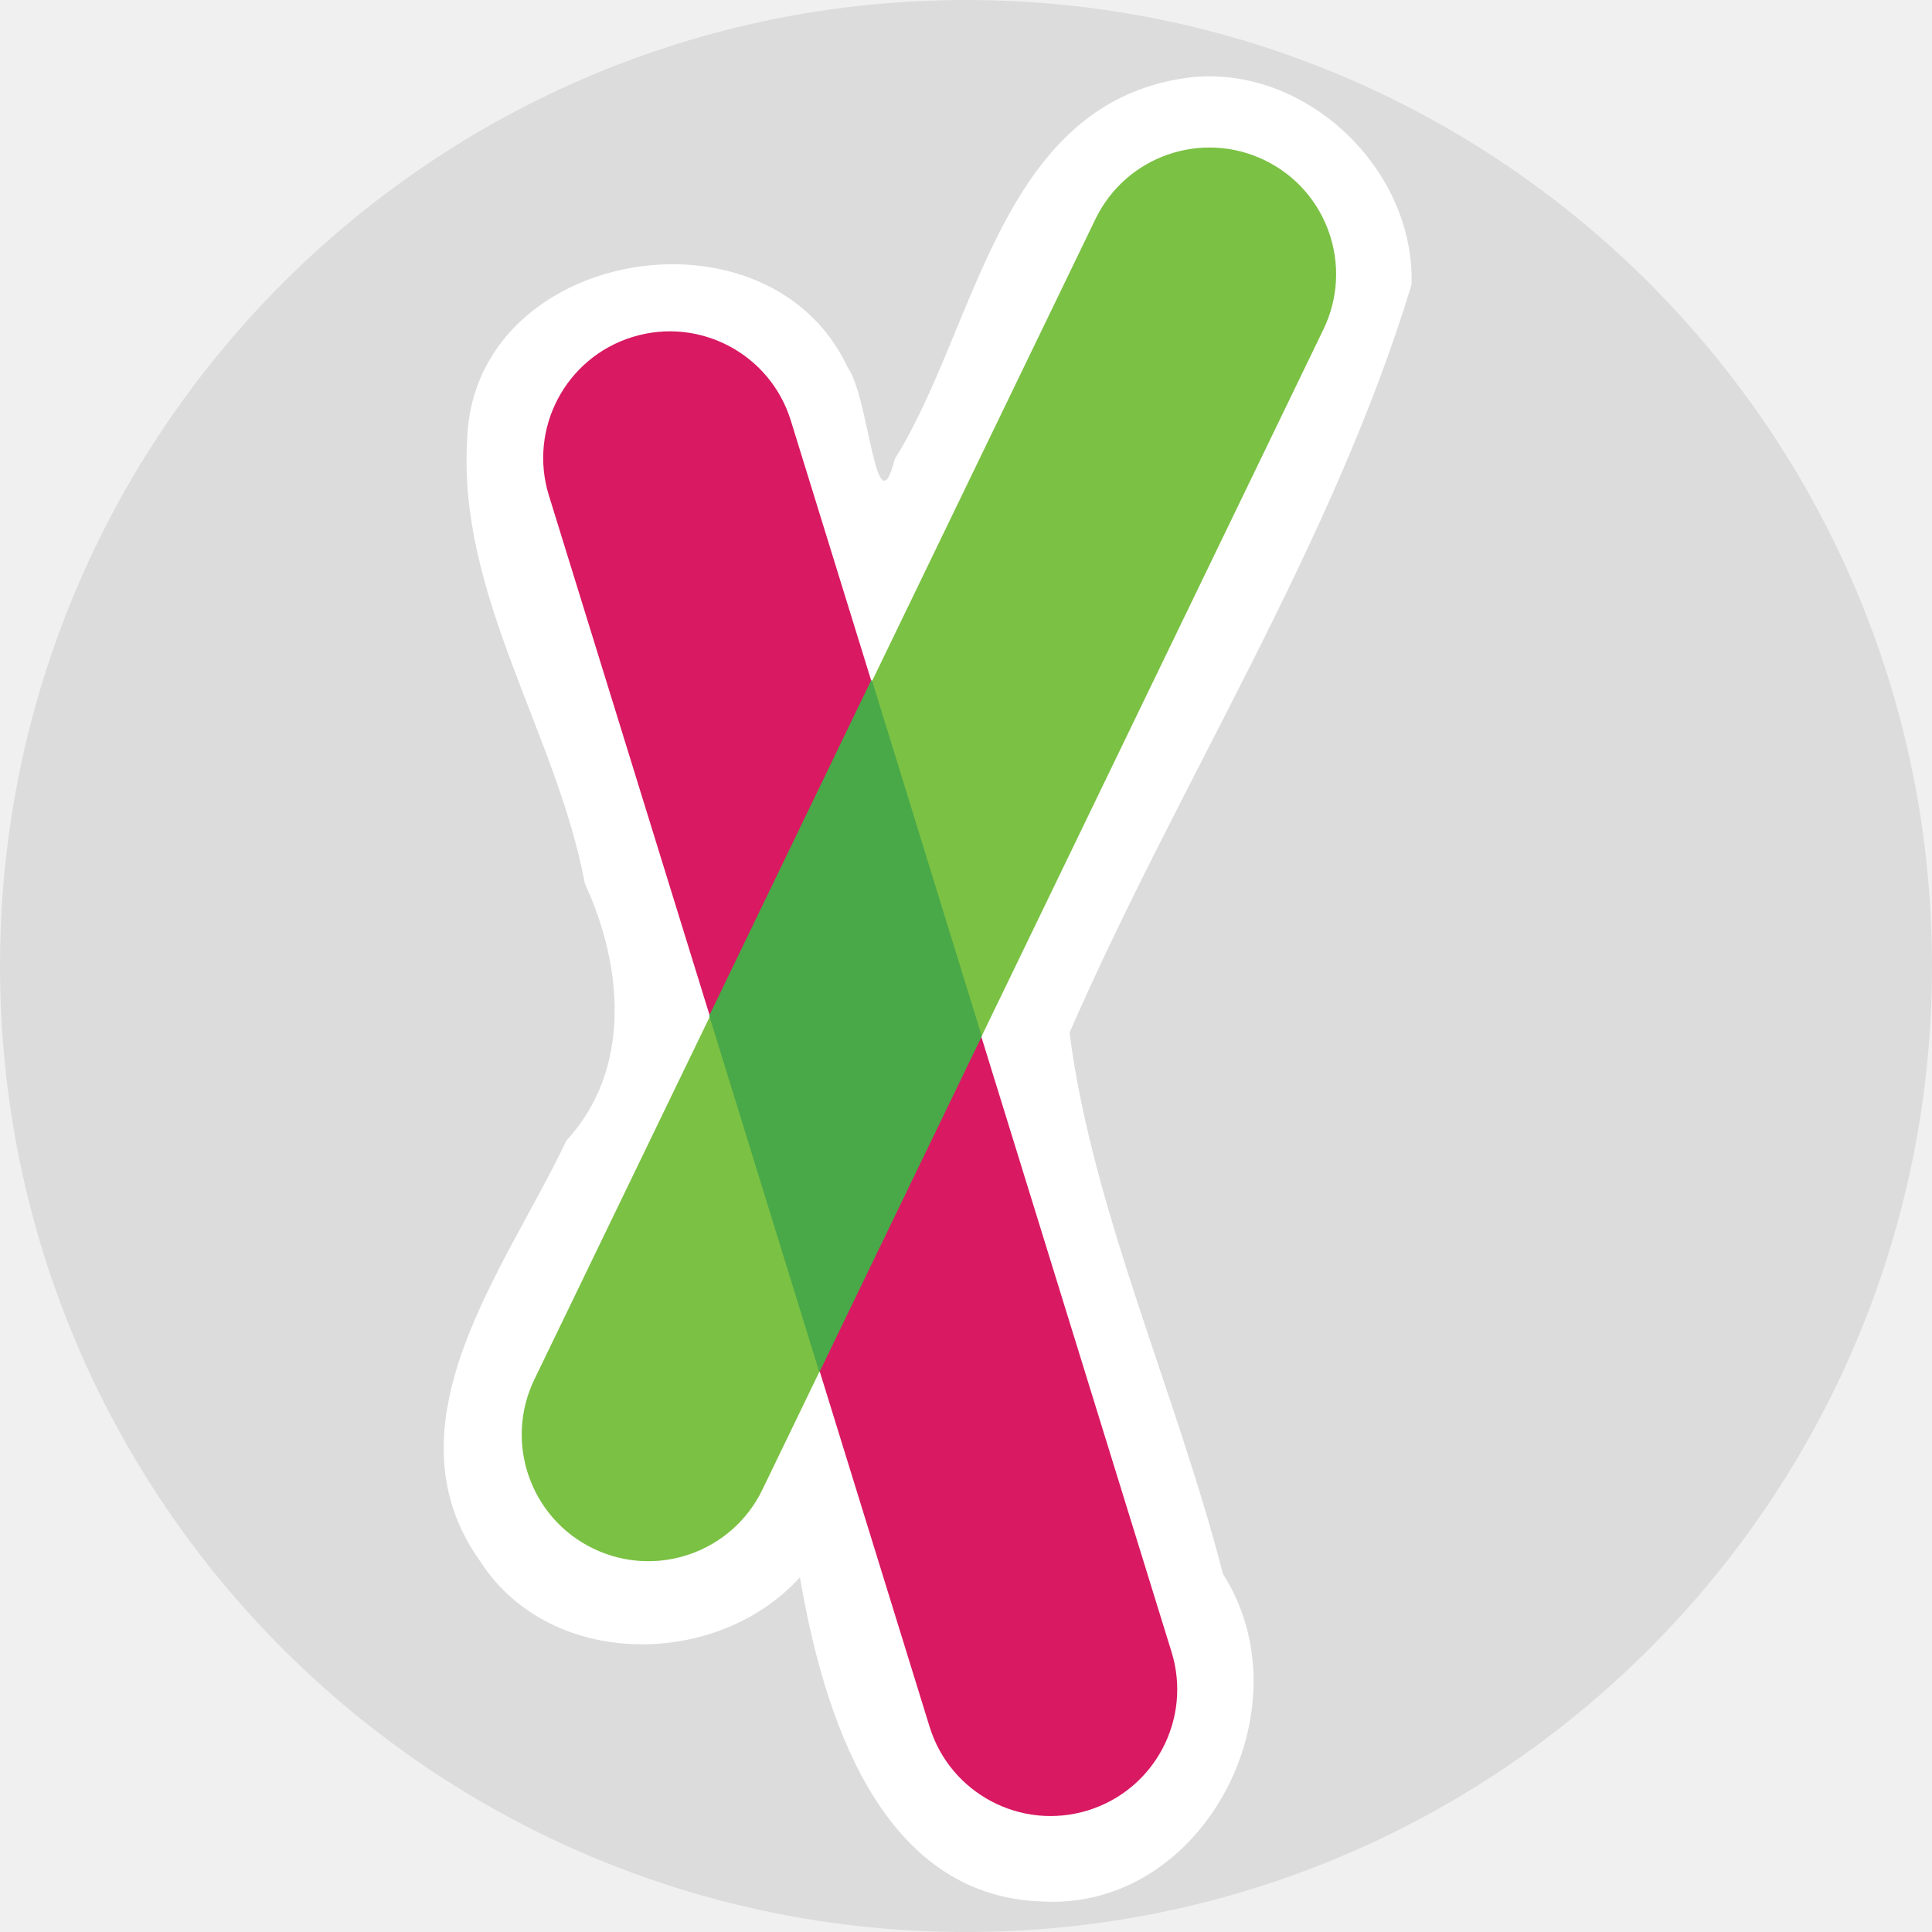
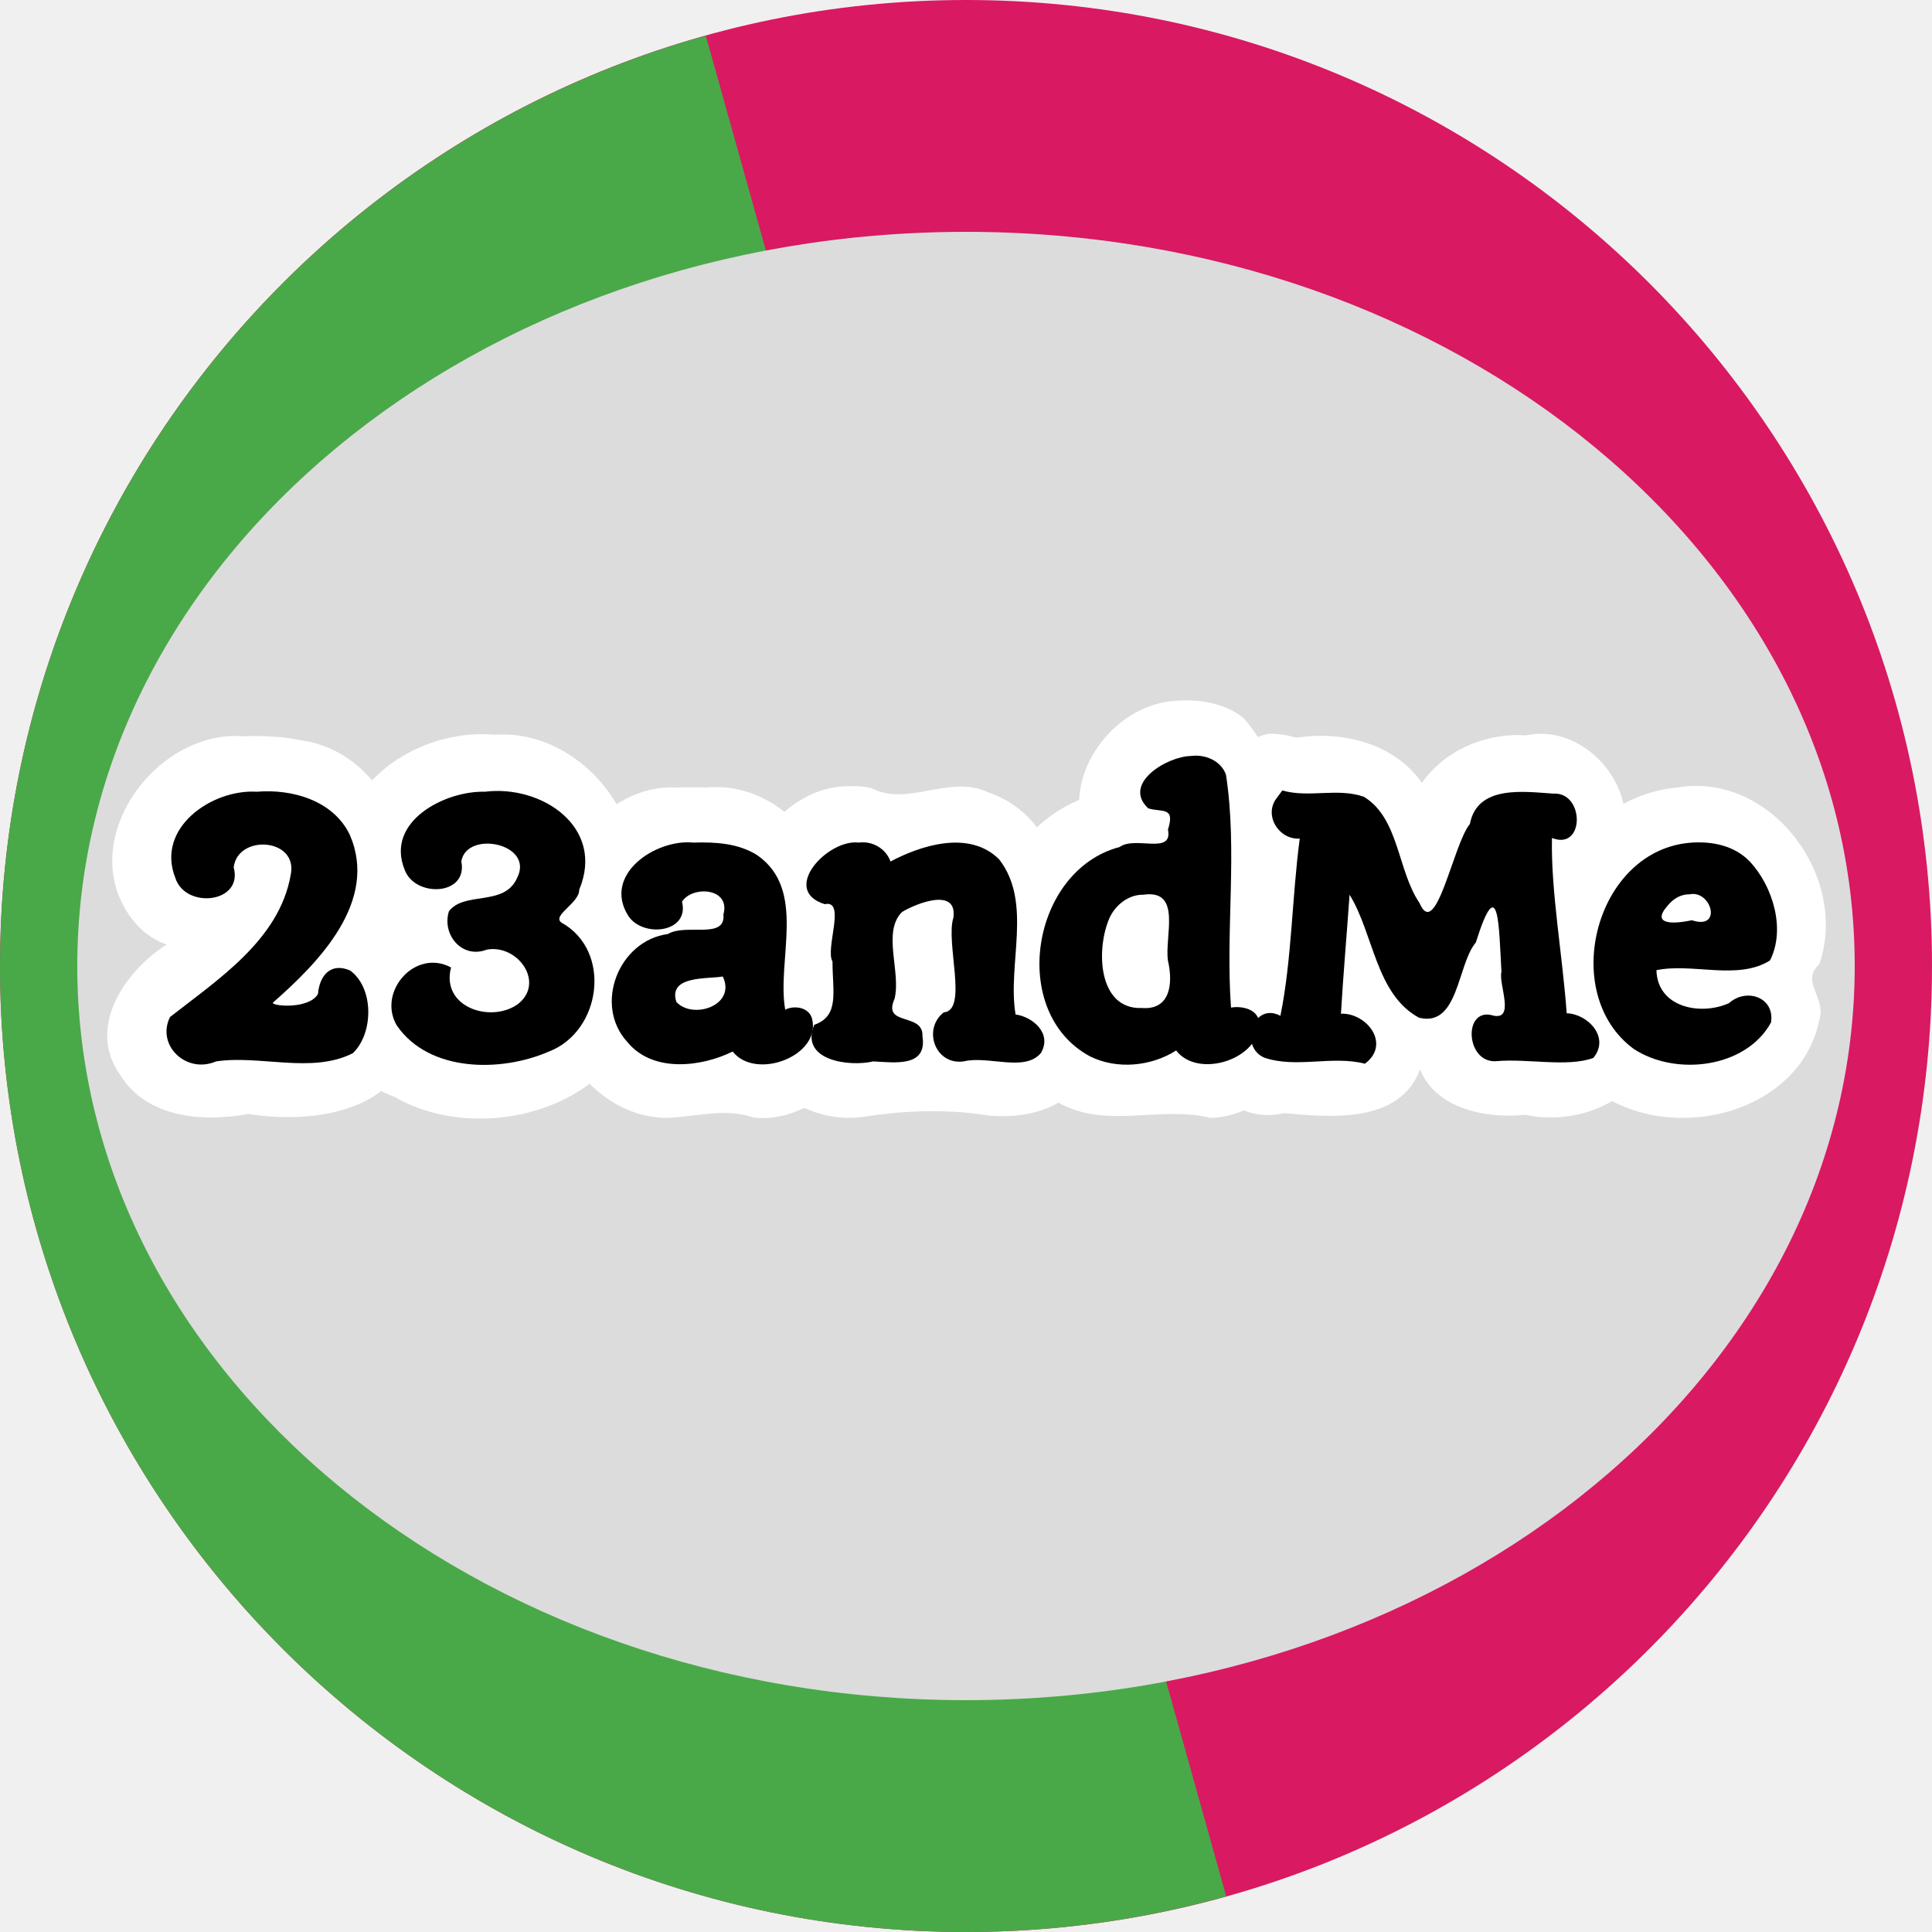
<svg xmlns="http://www.w3.org/2000/svg" width="100" height="100" id="svg2" version="1.1">
  <defs id="defs4" />
  <g id="layer1" transform="translate(0,-952.3622)">
-     <path style="fill:#dcdcdc;stroke:none;stroke-width:10;stroke-linecap:round;stroke-linejoin:round;stroke-miterlimit:4;stroke-opacity:1;stroke-dasharray:none;fill-opacity:1" id="path2987" d="M 100,50 A 50,50 0 1 1 0,50 50,50 0 1 1 100,50 z" transform="translate(0,952.3622)" />
-     <path style="fill:#ffffff;fill-opacity:1;stroke:none" d="m 61.312,956.406 c -9.624,1.431 -10.741,12.915 -15,19.719 -0.973,3.815 -1.319,-3.209 -2.438,-4.75 -4.09,-8.744 -19.275,-6.184 -19.688,3.625 -0.534,8.171 4.623,15.27 6.087,23.098 1.976,4.269 2.447,9.617 -0.962,13.309 -3.092,6.561 -9.585,14.671 -4.406,21.844 3.628,5.53 12.244,5.464 16.5,0.75 1.181,6.926 4.054,16.484 12.5,16.781 8.432,0.496 13.82,-10.044 9.393,-16.956 -2.388,-9.32 -6.753,-18.775 -7.94,-28.014 5.691,-13.024 13.583,-25.163 17.704,-38.718 0.188,-6.075 -5.662,-11.564 -11.75,-10.688 z" id="rect4369" />
-     <g id="g4444-3" transform="matrix(0.6529637,0,0,0.6529637,52.71259,288.9053)">
-       <rect transform="matrix(0.9002747,0.4353222,-0.4353222,0.9002747,0,0)" ry="10.037" y="917.678" x="455.376" height="122.246" width="20.075" id="rect4369-8" style="fill:#7bc144;fill-opacity:1;stroke:none" />
-       <rect transform="matrix(0.955376,-0.2953924,0.2953924,0.955376,0,0)" ry="10.037" y="987.214" x="-347.298" height="122.246" width="20.075" id="rect4369-2-9" style="fill:#d91962;fill-opacity:1;stroke:none" />
-       <path id="rect4369-24-2" d="m -11.644,1070.054 -12.812,26.531 8.688,28.125 12.812,-26.5 -8.687,-28.156 z" style="fill:#49a948;fill-opacity:1;stroke:#49a948;stroke-width:0.1;stroke-miterlimit:4;stroke-opacity:1;stroke-dasharray:none" />
+     <path style="fill:#d91962;fill-opacity:1;stroke:none" id="path3289" d="M 92,48 A 44,44 0 1 1 4,48 44,44 0 1 1 92,48 z" transform="matrix(1.136364,0,0,1.136364,-4.545451,947.8167)" />
+     <path style="fill:#49a948;fill-opacity:1;stroke:none" d="M 36.531,954.206 C 15.46,960.086 0,979.415 0,1002.362 c 0,27.614 22.386,50 50,50 4.667,0 9.183,-0.648 13.469,-1.844 l -26.938,-96.313 z" id="path3289-2" />
+     <path style="fill:#dcdcdc;fill-opacity:1;stroke:none" id="path2987" d="M 100,50 A 50,50 0 1 1 0,50 50,50 0 1 1 100,50 z" transform="matrix(0.92,0,0,0.76,4,964.3622)" />
+     <g id="g3261" transform="translate(-0.7415605,-2.947471)">
+       <g transform="translate(56.56854,31.06219)" style="fill:#ffffff" id="g3189">
+         <g style="fill:#ffffff" id="g3174">
+           <g style="fill:#ffffff" id="g3160">
+             <g style="fill:#ffffff" id="g3147">
+               <g style="fill:#ffffff" id="g3135">
+                 <g style="fill:#ffffff" id="g3124" transform="translate(-56.316,-28.03173)">
+                   <g style="fill:#ffffff" transform="matrix(0.3481333,0,0,0.3481333,25.7632,633.4454)" id="g3072-5">
+                     <g transform="translate(0,952.3622)" style="font-size:12px;font-style:normal;font-weight:normal;line-height:125%;letter-spacing:0px;word-spacing:0px;fill:#ffffff;fill-opacity:1;stroke:none;font-family:Sans" id="text3020-8">
+                       <path id="path3044-3" d="m -36.469,72.938 c -13.097,-0.962 -25.019,15.608 -16.656,26.969 1.32,1.82 3.157,3.274 5.312,4 -6.228,3.926 -11.964,12.369 -6.906,19.406 3.983,6.424 12.386,7.03 19.062,5.781 9.002,1.462 21.706,-0.044 24.406,-10.438 1.768,-5.43 -0.077,-11.565 -3.094,-15.812 5.654,-11.143 -0.511,-27.557 -13.594,-29.312 -2.799,-0.592 -5.674,-0.677 -8.531,-0.594 z" style="font-size:48px;font-variant:normal;font-stretch:normal;fill:#ffffff;font-family:Quando;-inkscape-font-specification:Quando" />
+                       <path id="path3046-5" d="m 1.062,72.719 c -10.064,-0.918 -21.319,5.433 -22.812,15.938 -0.49,4.471 0.954,9.901 5.125,11.969 -9.451,5.785 -8.079,22.218 2.688,25.938 12.952,7.482 34.131,1.619 36.719,-14.438 0.988,-4.648 -0.966,-9.427 -2.5,-13.438 C 25.722,86.414 13.965,71.823 1.062,72.719 z" style="font-size:48px;font-variant:normal;font-stretch:normal;fill:#ffffff;font-family:Quando;-inkscape-font-specification:Quando" />
+                       <path id="path3048-8" d="M 27.906,80.562 C 17.218,79.982 7.542,92.467 12.25,102.312 c -7.528,10.712 1.187,26.968 14,27.375 4.52,-0.104 8.783,-1.554 13.188,-0.062 10.01,1.169 20.271,-10.697 14.156,-19.875 -2.877,-2.006 -1.922,-4.581 -1.719,-7.688 0.704,-10.863 -7.839,-22.518 -19.468,-21.503 -1.499,-0.067 -3.001,-0.019 -4.501,0.003 z" style="font-size:48px;font-variant:normal;font-stretch:normal;fill:#ffffff;font-family:Quando;-inkscape-font-specification:Quando" />
+                       <path id="path3050-1" d="M 53.656,80.375 C 43.818,80.181 34.39,92.483 40.75,101.312 c 3.528,0.603 -0.08,4.597 1.969,6.844 -0.378,3.213 -4.347,5.261 -3.531,9.062 0.23,8.277 8.888,13.402 16.562,12.312 5.794,-0.9 11.451,-1.151 17.25,-0.406 6.345,1.104 14.622,-0.675 16.219,-7.75 1.744,-4.767 -1.013,-9.741 -3.562,-13.219 C 87.062,98.264 85.159,84.939 74.375,81.312 68.648,78.5 62.434,83.5 56.969,80.656 55.891,80.391 54.765,80.303 53.656,80.375 z" style="font-size:48px;font-variant:normal;font-stretch:normal;fill:#ffffff;font-family:Quando;-inkscape-font-specification:Quando" />
+                       <path id="path3052-7" d="m 102.406,67.656 c -7.664,0.328 -14.245,7.414 -14.562,14.75 C 70.038,89.868 67.595,119.773 85.938,128 c 6.78,3.047 14.398,-0.102 21.438,1.688 9.701,-0.193 18.812,-12.565 11.938,-20.969 -2.236,-1.283 -2.648,-2.612 -2.031,-5.188 -0.187,-10.993 3.249,-24.57 -5.156,-33.438 -2.766,-2.095 -6.312,-2.662 -9.719,-2.438 z" style="font-size:48px;font-variant:normal;font-stretch:normal;fill:#ffffff;font-family:Quando;-inkscape-font-specification:Quando" />
+                       <path id="path3054-0" d="m 115.719,72.625 c -8.436,2.178 -10.287,14.253 -4.656,20.062 -0.926,5.805 1.53,13.452 -4.062,17.25 -6.283,7.704 1.113,21.513 11.312,19.031 6.979,0.659 17.223,1.573 20.219,-6.5 2.29,5.841 9.877,7.391 15.719,6.75 7.903,1.826 19.153,-2.587 18.156,-12.094 -0.132,-5.037 -6.145,-7.535 -5.656,-12.75 -0.939,-4.703 -2.576,-10.338 1.219,-14.156 4.19,-8.575 -4.461,-19.379 -13.719,-17.406 -5.88,-0.417 -12.04,2.179 -15.438,7.062 -4.154,-5.922 -11.854,-7.765 -18.625,-6.719 -1.452,-0.398 -2.949,-0.681 -4.469,-0.531 z" style="font-size:48px;font-variant:normal;font-stretch:normal;fill:#ffffff;font-family:Quando;-inkscape-font-specification:Quando" />
+                       <path id="path3056-3" d="m 176.75,80.562 c -20.319,1.926 -28.907,32.109 -12.812,44.531 10.988,9.044 31.783,4.346 34.125,-10.844 0.332,-2.69 -2.793,-5.094 -0.188,-7.375 4.512,-12.935 -7.103,-28.671 -21.125,-26.312 z" style="font-size:48px;font-variant:normal;font-stretch:normal;fill:#ffffff;font-family:Quando;-inkscape-font-specification:Quando" />
+                     </g>
+                   </g>
+                 </g>
+               </g>
+             </g>
+           </g>
+         </g>
+       </g>
+       <g transform="matrix(0.3481333,0,0,0.3481333,26.29462,636.5417)" id="g3072">
+         <g transform="translate(0,952.3622)" style="font-size:12px;font-style:normal;font-weight:normal;line-height:125%;letter-spacing:0px;word-spacing:0px;fill:#000000;fill-opacity:1;stroke:none;font-family:Sans" id="text3020">
+           <path style="font-size:48px;font-variant:normal;font-stretch:normal;font-family:Quando;-inkscape-font-specification:Quando" d="m -35.219,81 c -6.681,-0.405 -15.033,5.369 -12.125,12.781 1.466,4.719 10.151,3.802 8.688,-1.531 0.587,-4.991 9.678,-4.378 8.469,1.156 -1.696,9.604 -10.804,15.503 -17.938,21.094 -2.078,4.213 2.443,8.503 6.844,6.594 6.616,-0.981 14.232,1.879 20.344,-1.219 3.124,-3.004 3.133,-9.766 -0.438,-12.312 -2.882,-1.213 -4.521,0.787 -4.75,3.5 -1.254,2.263 -6.684,1.869 -6.719,1.312 6.819,-5.98 15.774,-15.075 11.438,-25 -2.469,-5.091 -8.553,-6.811 -13.812,-6.375 z" id="path3044" />
+           <path style="font-size:48px;font-variant:normal;font-stretch:normal;font-family:Quando;-inkscape-font-specification:Quando" d="m -1.312,81 c -5.959,-0.154 -14.813,4.432 -11.938,11.562 1.473,4.197 9.473,3.959 8.438,-1.219 0.819,-4.697 10.951,-2.627 8.281,2.5 -1.892,4.275 -7.851,1.902 -10.125,4.938 -1.082,3.444 1.936,7.141 5.656,5.688 4.631,-0.814 8.719,4.999 4.531,8.156 -4.014,2.795 -11.396,0.422 -9.875,-5.5 -5.354,-2.868 -10.993,3.643 -8.062,8.625 4.805,6.995 15.529,6.974 22.625,3.875 7.793,-3.01 9.418,-14.95 1.875,-19.156 -1.534,-1.055 2.67,-2.91 2.625,-4.906 C 16.605,86.268 7.141,79.939 -1.312,81 z" id="path3046" />
+           <path style="font-size:48px;font-variant:normal;font-stretch:normal;font-family:Quando;-inkscape-font-specification:Quando" d="M 29.688,88.562 C 24.074,87.997 16.165,93.305 20,99.438 c 2.138,3.323 9.163,2.565 8,-2.094 1.541,-2.42 7.264,-2.077 6.156,1.906 0.369,3.792 -5.595,1.277 -8.25,2.906 -7.312,0.962 -11.123,10.56 -6,16.094 3.887,4.681 11.219,3.567 15.625,1.375 3.426,4.382 13.305,0.62 11.781,-4.969 -0.553,-1.716 -2.762,-1.89 -3.969,-1.25 -1.292,-7.427 3.269,-17.801 -4.156,-22.969 -2.817,-1.784 -6.219,-1.974 -9.5,-1.875 z m 4.375,19.906 c 2.06,4.325 -4.47,6.455 -6.906,3.781 -1.27,-3.99 4.737,-3.37 6.906,-3.781 z" id="path3048" />
+           <path style="font-size:48px;font-variant:normal;font-stretch:normal;font-family:Quando;-inkscape-font-specification:Quando" d="m 54.281,88.562 c -4.625,-0.567 -11.733,7.077 -5.062,9.156 3.233,-0.71 0.024,6.624 1.156,8.531 -0.005,4.491 1.092,8.076 -2.719,9.406 -2.201,5.343 5.268,6.27 8.781,5.438 3.331,0.183 8.04,0.857 7.312,-3.75 0.177,-3.579 -6.005,-1.413 -4.156,-5.531 1.013,-3.977 -1.877,-9.969 1.125,-12.938 2.109,-1.272 8.277,-3.735 7.625,0.875 -1.175,3.732 2.235,13.772 -1.438,14.062 -3.202,2.543 -1.213,7.885 2.969,7.281 3.648,-0.892 9.048,1.619 11.469,-1.219 1.784,-2.964 -1.311,-5.457 -3.75,-5.75 -1.259,-7.455 2.569,-16.615 -2.438,-23.062 C 70.688,86.587 63.377,89.041 59,91.375 58.302,89.432 56.295,88.286 54.281,88.562 z" id="path3050" />
+           <path style="font-size:48px;font-variant:normal;font-stretch:normal;font-family:Quando;-inkscape-font-specification:Quando" d="m 103.656,75.688 c -3.491,0.046 -10.283,4.087 -6.344,7.781 1.997,0.637 4.063,-0.348 2.938,3.156 0.77,3.838 -4.865,0.896 -7.188,2.594 -13.15,3.455 -16.571,24.566 -4.406,31.125 4.047,2.015 9.153,1.468 12.812,-0.875 3.281,4.303 12.611,1.261 12.344,-4.219 -0.283,-2.203 -3.075,-2.382 -4.188,-2.156 -0.841,-11.476 0.999,-23.308 -0.75,-34.625 -0.732,-2.095 -3.12,-3.074 -5.219,-2.781 z m -7.062,20.625 c 5.812,-0.855 3.112,6.252 3.656,9.812 0.791,3.43 0.335,7.341 -3.844,7.031 -6.661,0.28 -6.889,-8.967 -4.781,-13.531 0.883,-1.825 2.792,-3.354 4.969,-3.312 z" id="path3052" />
+           <path style="font-size:48px;font-variant:normal;font-stretch:normal;font-family:Quando;-inkscape-font-specification:Quando" d="m 116.469,81.875 c -2.086,2.574 0.271,6.303 3.375,6.094 -1.155,8.664 -1.175,17.983 -2.875,26.344 -4.071,-2.133 -6.194,4.576 -2.406,6.219 4.776,1.637 10.108,-0.356 14.969,0.906 3.901,-2.9 0.292,-7.577 -3.562,-7.438 0.345,-5.899 0.87,-11.791 1.281,-17.688 3.586,5.792 3.881,14.78 10.312,18.281 5.908,1.481 5.677,-7.886 8.461,-11.183 3.458,-10.991 3.432,-2.162 3.809,4.37 -0.504,1.781 2.28,7.618 -1.582,6.407 -4.143,-0.818 -3.662,7.168 0.781,6.875 4.628,-0.426 10.597,0.928 14.447,-0.477 2.543,-3.017 -0.766,-6.546 -3.947,-6.648 -0.604,-8.52 -2.367,-18.174 -2.188,-26.062 4.902,1.949 4.878,-6.884 0.188,-6.594 -4.386,-0.296 -11.291,-1.309 -12.394,4.52 -2.497,3.026 -5.043,17.5 -7.502,11.72 -3.264,-4.782 -3.018,-12.599 -8.26,-15.772 -3.896,-1.374 -8.193,0.206 -12.125,-0.938 l -0.592,0.806 -0.189,0.257 z" id="path3054" />
+           <path style="font-size:48px;font-variant:normal;font-stretch:normal;font-family:Quando;-inkscape-font-specification:Quando" d="m 178.188,88.562 c -14.357,0.905 -19.909,22.381 -8.719,30.656 6.24,4.13 16.718,2.89 20.438,-3.906 0.611,-3.761 -3.67,-5.2 -6.25,-2.875 -4.214,1.893 -10.644,0.657 -10.781,-4.906 5.399,-1.109 12.068,1.563 16.875,-1.438 2.382,-4.622 0.432,-11.09 -3.031,-14.75 -2.216,-2.297 -5.453,-2.977 -8.531,-2.781 z m -0.375,7.688 c 3.245,-0.667 4.932,5.385 0.32,3.855 -2.829,0.611 -6.148,0.678 -3.538,-2.23 0.798,-0.972 1.906,-1.641 3.219,-1.625 z" id="path3056" />
+         </g>
+       </g>
    </g>
  </g>
</svg>
